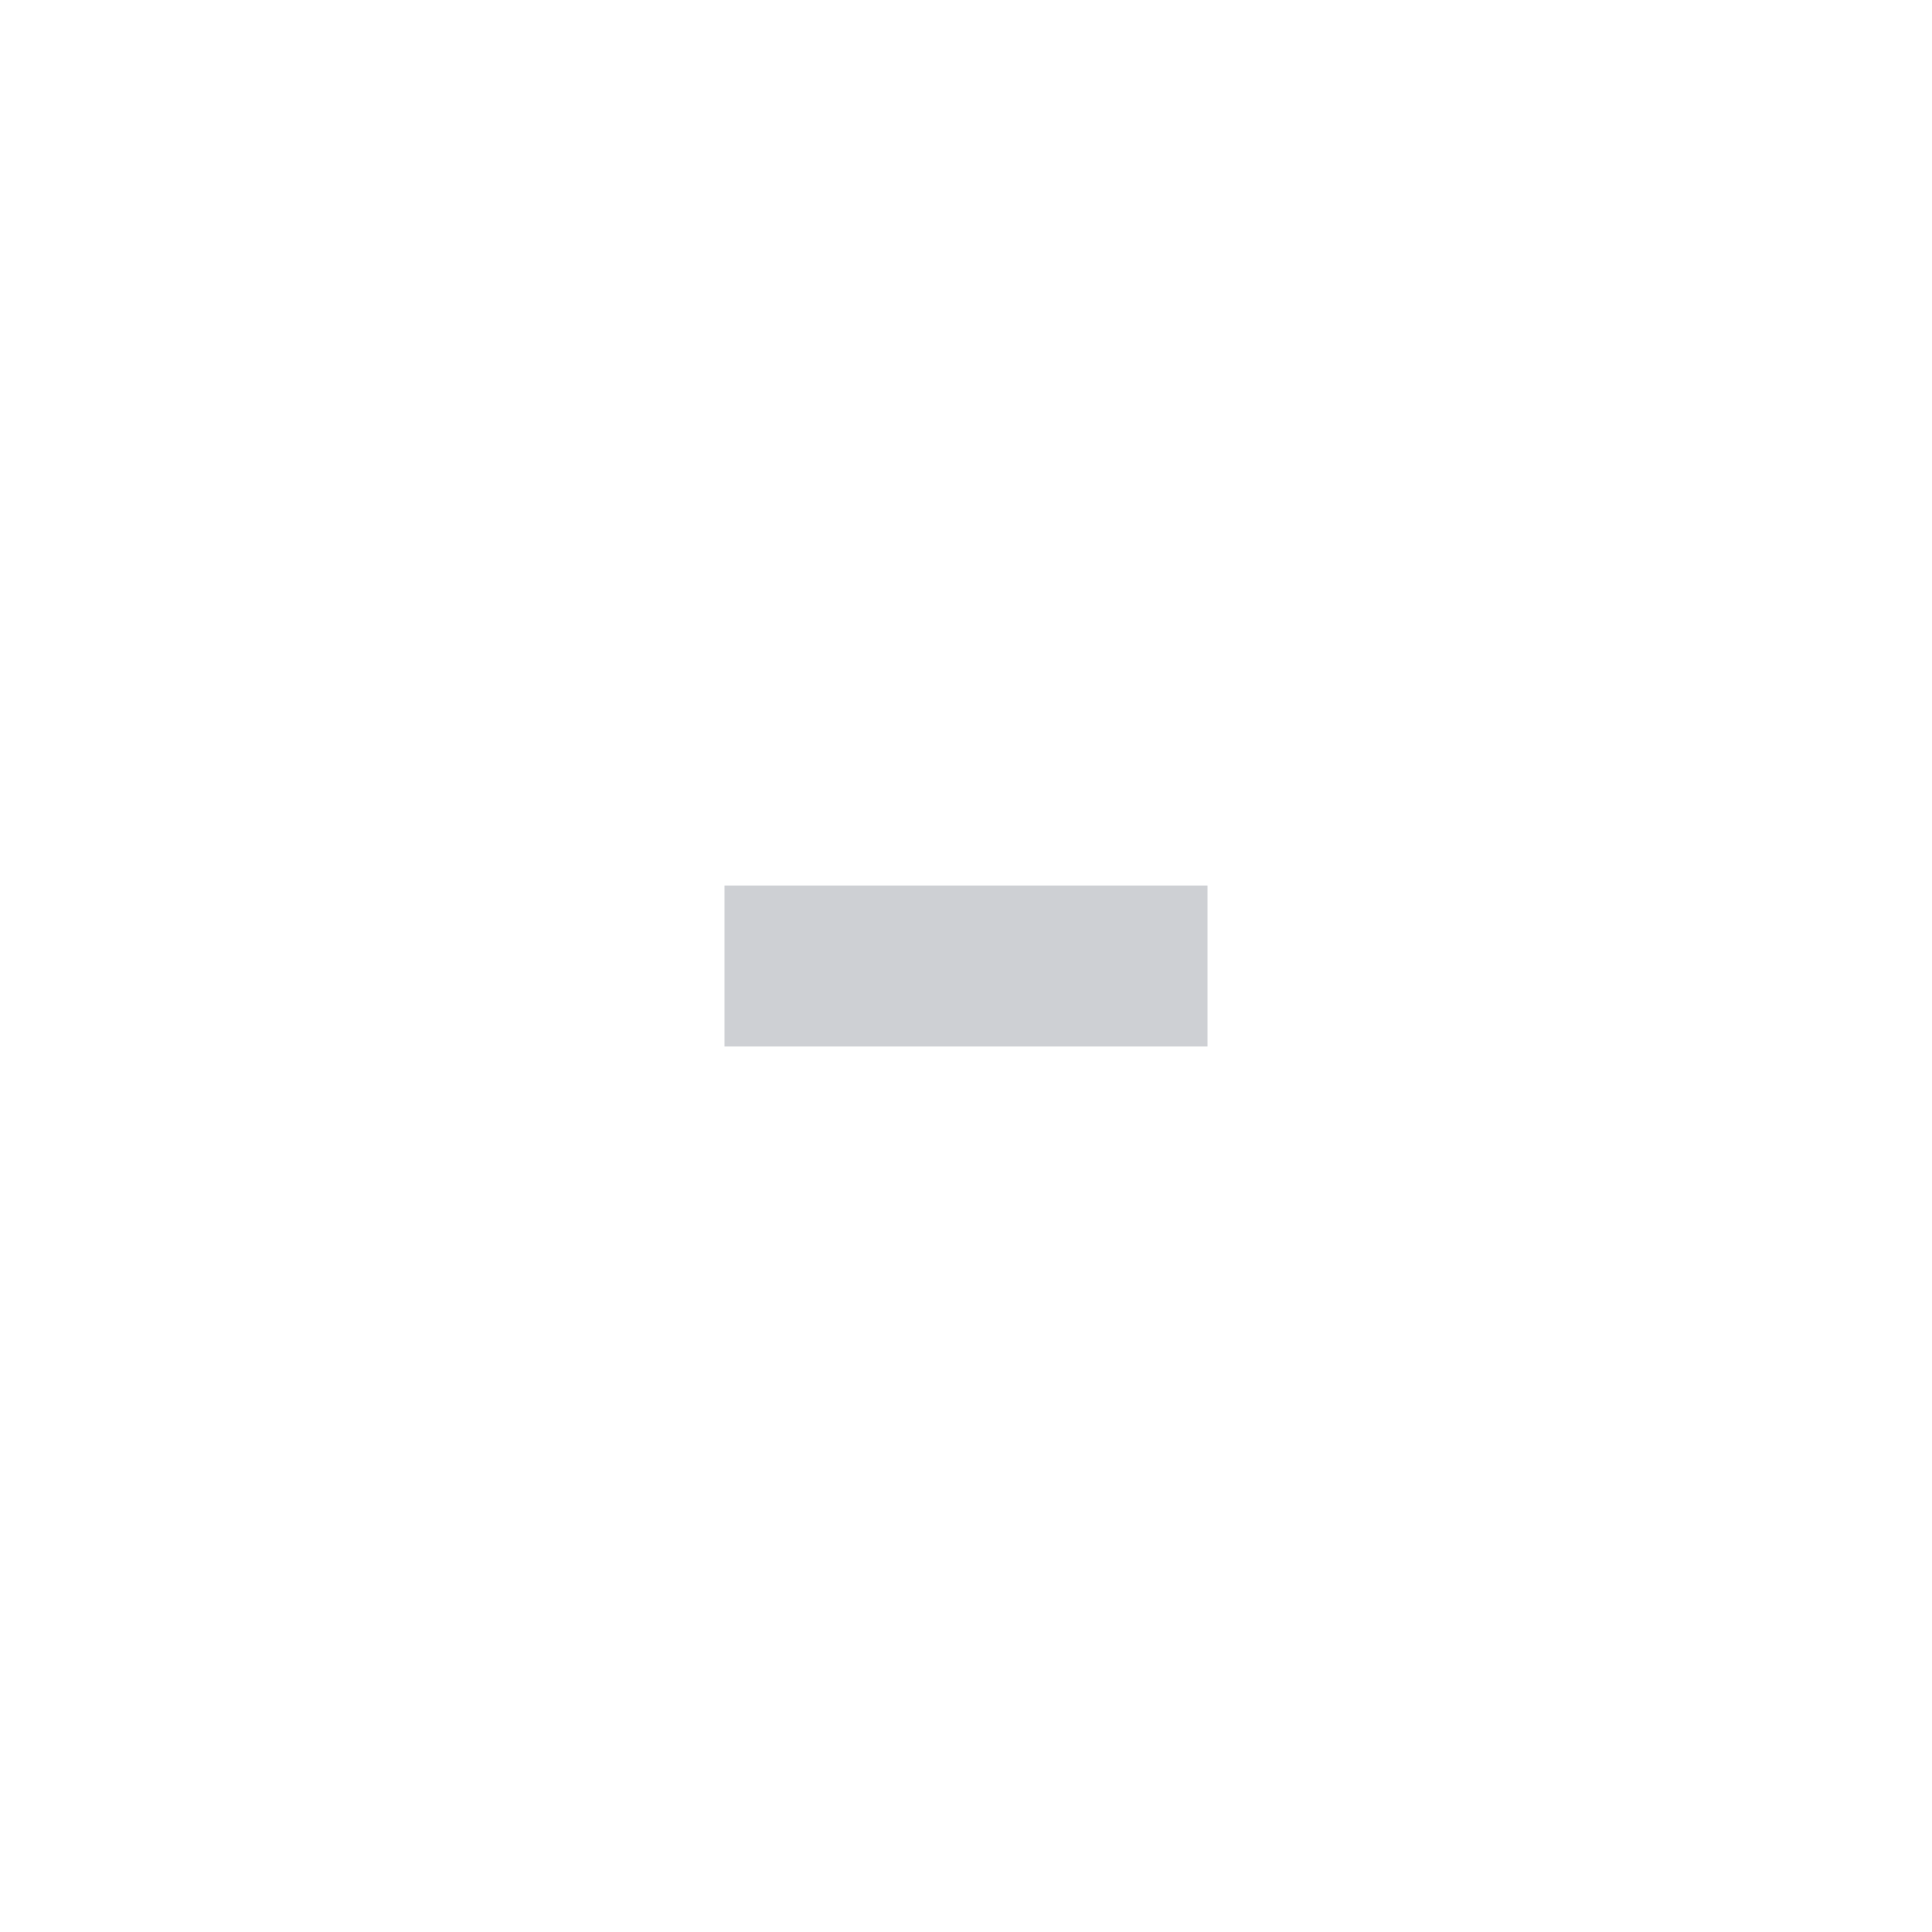
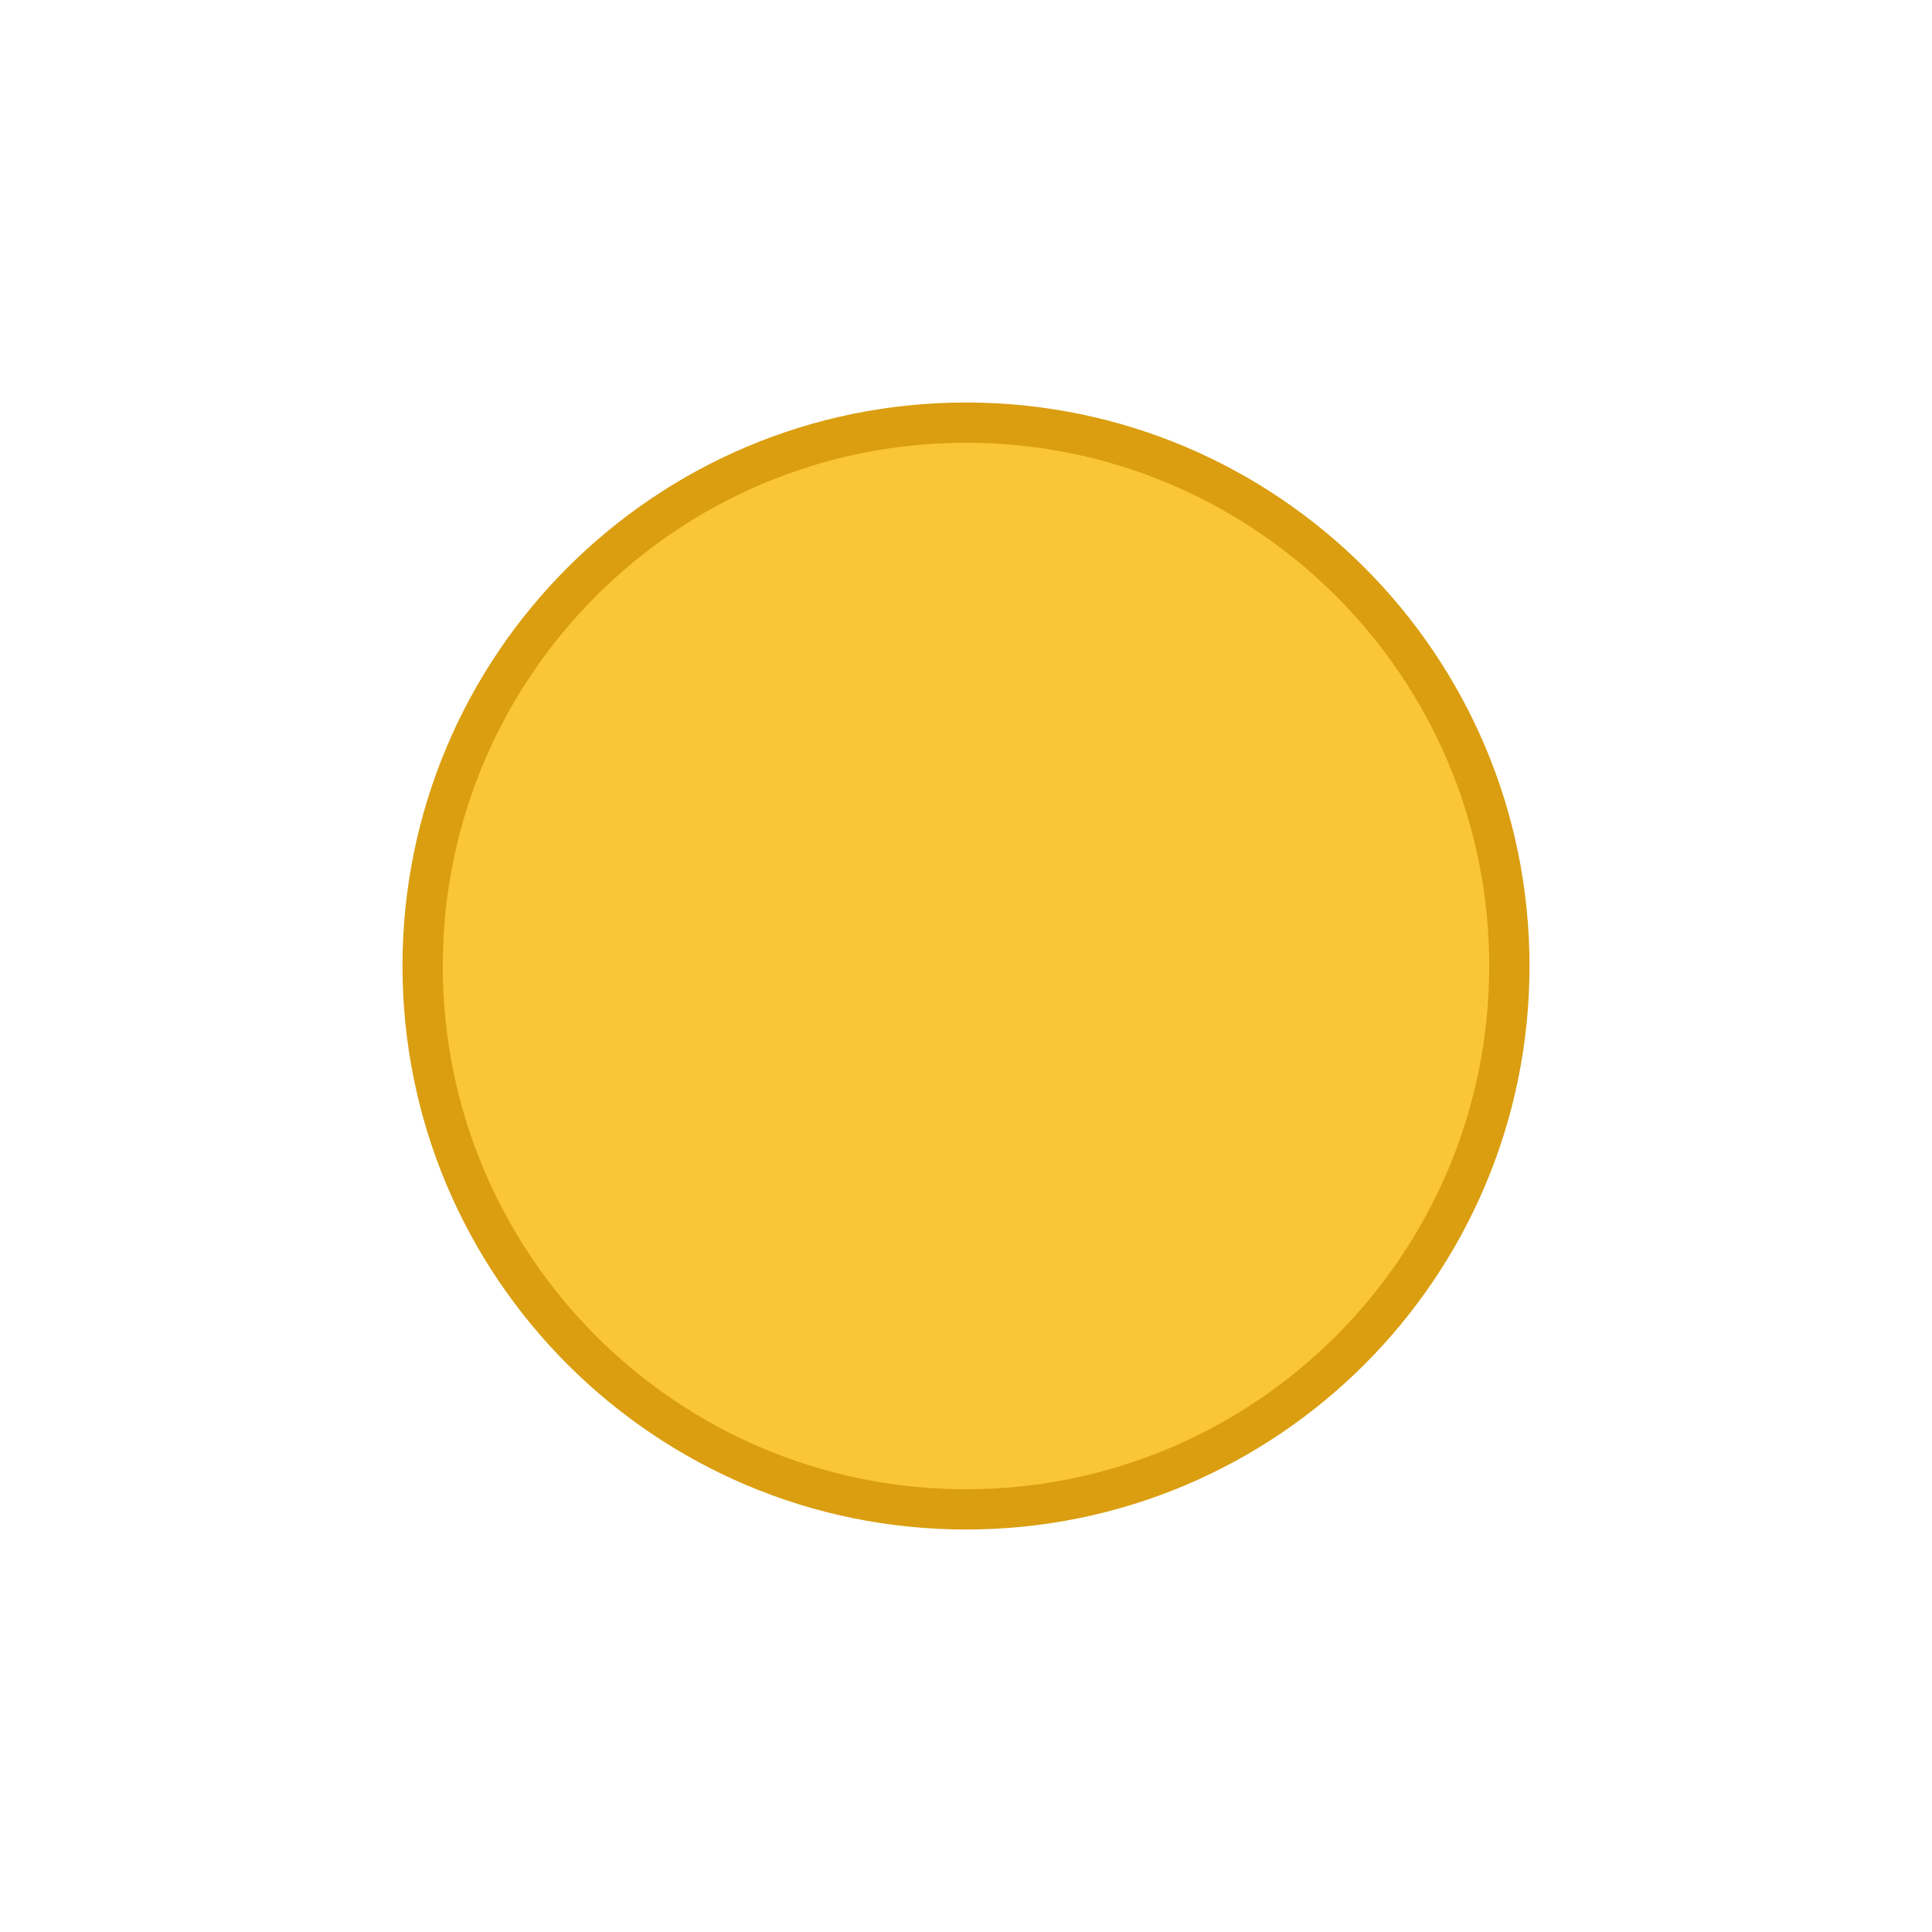
<svg xmlns="http://www.w3.org/2000/svg" width="24" height="24" id="svg4306" version="1.1" style="enable-background:new">
  <defs id="defs4308">
    <linearGradient id="linearGradient3770">
      <stop style="stop-color:#000000;stop-opacity:0.628;" offset="0" id="stop3772" />
      <stop style="stop-color:#000000;stop-opacity:0.498;" offset="1" id="stop3774" />
    </linearGradient>
    <linearGradient id="linearGradient4882">
      <stop style="stop-color:#ffffff;stop-opacity:1;" offset="0" id="stop4884" />
      <stop style="stop-color:#ffffff;stop-opacity:0;" offset="1" id="stop4886" />
    </linearGradient>
    <linearGradient id="linearGradient3784-6">
      <stop style="stop-color:#ffffff;stop-opacity:0.216;" offset="0" id="stop3786-4" />
      <stop style="stop-color:#ffffff;stop-opacity:0;" offset="1" id="stop3788-6" />
    </linearGradient>
    <linearGradient id="linearGradient4892">
      <stop id="stop4894" offset="0" style="stop-color:#2f3a42;stop-opacity:1;" />
      <stop id="stop4896" offset="1" style="stop-color:#1d242a;stop-opacity:1;" />
    </linearGradient>
    <linearGradient id="linearGradient4882-4">
      <stop id="stop4884-9" offset="0" style="stop-color:#728495;stop-opacity:1;" />
      <stop id="stop4886-9" offset="1" style="stop-color:#617c95;stop-opacity:0;" />
    </linearGradient>
  </defs>
  <g id="layer1" transform="translate(0,-1028.362)">
-     <g style="display:inline;opacity:0.7" id="titlebutton-min-dark" transform="translate(-583,1218)">
-       <g id="g7138-6-5" style="display:inline;opacity:1" transform="translate(-781,-432.6378)">
-         <g transform="translate(-58,0)" style="display:inline;opacity:1" id="g4490-3-75-4-7">
-           <g id="g4092-0-7-0-4-9" style="display:inline" transform="translate(58,0)" />
-         </g>
-         <path d="m 1373,254 0,2 6,0 0,-2 z" id="rect9057-4-3-8-5" style="color:#000000;font-style:normal;font-variant:normal;font-weight:normal;font-stretch:normal;font-size:medium;line-height:normal;font-family:Sans;-inkscape-font-specification:Sans;text-indent:0;text-align:start;text-decoration:none;text-decoration-line:none;letter-spacing:normal;word-spacing:normal;text-transform:none;direction:ltr;block-progression:tb;writing-mode:lr-tb;baseline-shift:baseline;text-anchor:start;display:inline;overflow:visible;visibility:visible;opacity:1;fill:#b9bcc2;fill-opacity:1;stroke:none;stroke-width:2;marker:none;enable-background:accumulate" />
-       </g>
-       <rect y="-185.638" x="587" height="16" width="16" id="rect17883-32-6-9" style="display:inline;opacity:1;fill:none;fill-opacity:1;stroke:none;stroke-width:1;stroke-linecap:butt;stroke-linejoin:miter;stroke-miterlimit:4;stroke-dasharray:none;stroke-dashoffset:0;stroke-opacity:0" />
+     <g transform="matrix(0.01265625,0,0,-0.01265625,4.929784,1046.855)" id="g3341">
+       <path d="m 558.636,-40.071 c 305.463,0 553.089,247.626 553.089,553.089 0,305.457 -247.627,553.084 -553.089,553.084 -305.461,0 -553.089,-247.627 -553.089,-553.084 0,-305.463 247.627,-553.089 553.089,-553.089" style="fill:#da9e10;fill-opacity:1;fill-rule:evenodd;stroke:none" id="path4417" />
+       <path d="m 558.639,-0.565 c 283.642,0 513.578,229.937 513.578,513.583 0,283.641 -229.936,513.578 -513.578,513.578 -283.641,0 -513.583,-229.937 -513.583,-513.578 0,-283.646 229.942,-513.583 513.583,-513.583" style="fill:#fac536;fill-opacity:1;fill-rule:evenodd;stroke:none" id="path4419" />
    </g>
  </g>
</svg>
